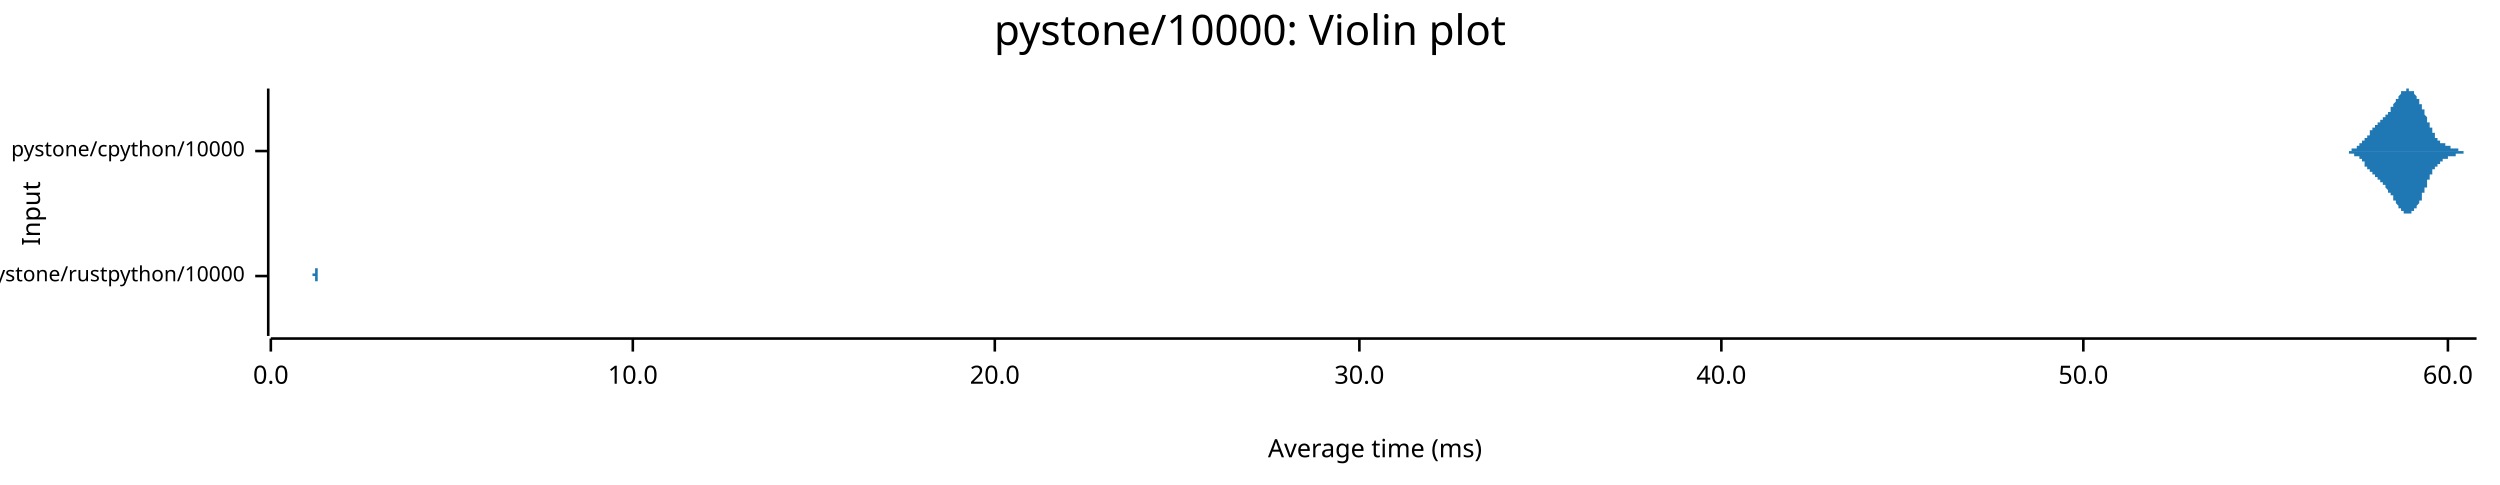
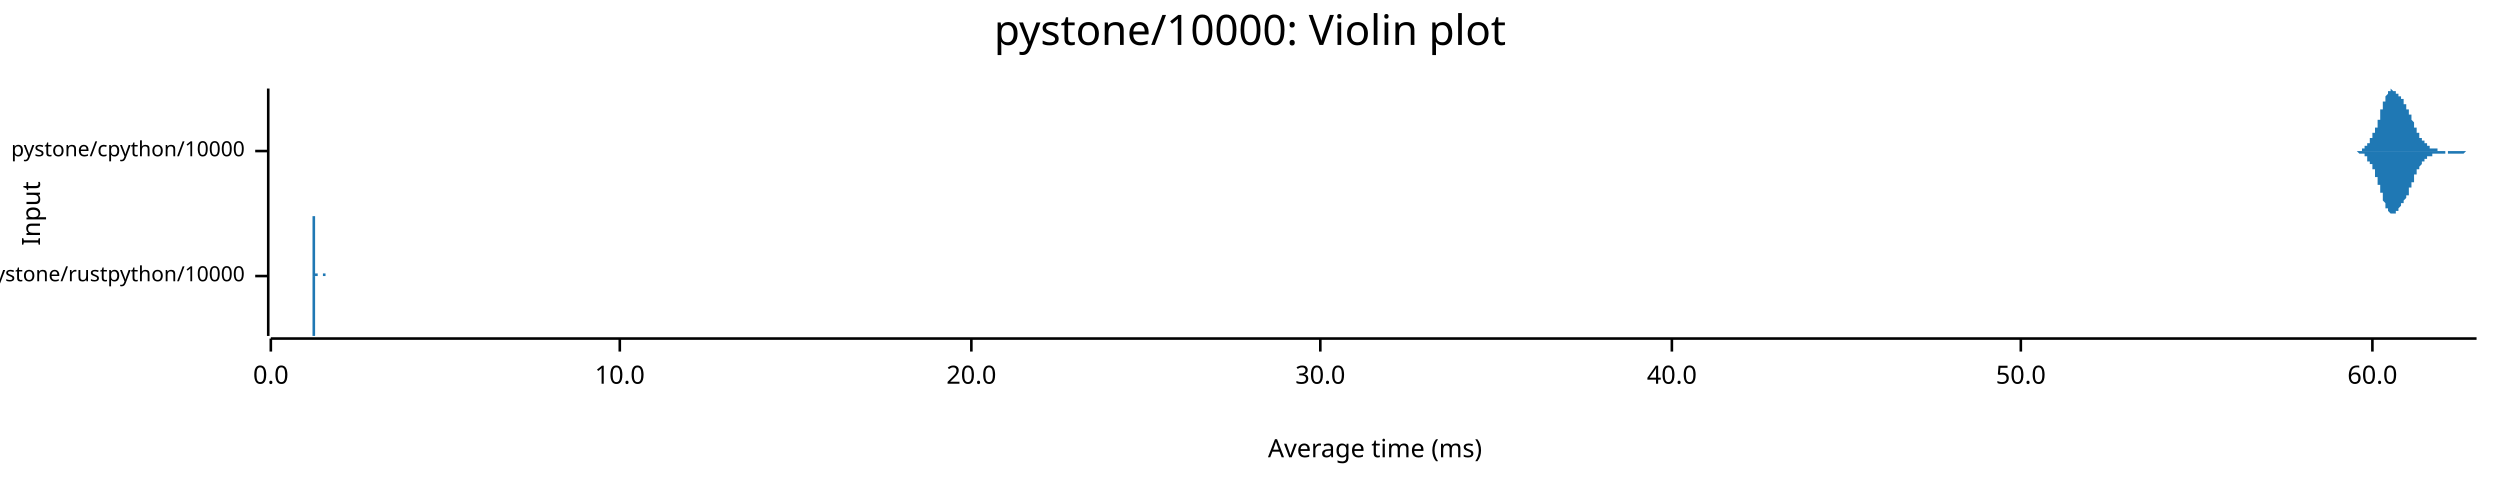
<svg xmlns="http://www.w3.org/2000/svg" width="960" height="186" viewBox="0 0 960 186">
  <text x="480" y="5" dy="0.76em" text-anchor="middle" font-family="sans-serif" font-size="16.129" opacity="1" fill="#000000">
pystone/10000: Violin plot
</text>
  <text x="8" y="82" dy="0.76em" text-anchor="middle" font-family="sans-serif" font-size="9.677" opacity="1" fill="#000000" transform="rotate(270, 8, 82)">
Input
</text>
  <text x="528" y="178" dy="-0.5ex" text-anchor="middle" font-family="sans-serif" font-size="9.677" opacity="1" fill="#000000">
Average time (ms)
</text>
  <polyline fill="none" opacity="1" stroke="#000000" stroke-width="1" points="103,34 103,129 " />
  <text x="94" y="106" dy="0.5ex" text-anchor="end" font-family="sans-serif" font-size="8.065" opacity="1" fill="#000000">
pystone/rustpython/10000
</text>
  <polyline fill="none" opacity="1" stroke="#000000" stroke-width="1" points="98,106 103,106 " />
  <text x="94" y="58" dy="0.5ex" text-anchor="end" font-family="sans-serif" font-size="8.065" opacity="1" fill="#000000">
pystone/cpython/10000
</text>
  <polyline fill="none" opacity="1" stroke="#000000" stroke-width="1" points="98,58 103,58 " />
  <polyline fill="none" opacity="1" stroke="#000000" stroke-width="1" points="104,130 951,130 " />
  <text x="104" y="140" dy="0.76em" text-anchor="middle" font-family="sans-serif" font-size="9.677" opacity="1" fill="#000000">
0.0
</text>
  <polyline fill="none" opacity="1" stroke="#000000" stroke-width="1" points="104,130 104,135 " />
-   <text x="243" y="140" dy="0.76em" text-anchor="middle" font-family="sans-serif" font-size="9.677" opacity="1" fill="#000000">
+   <text x="238" y="140" dy="0.76em" text-anchor="middle" font-family="sans-serif" font-size="9.677" opacity="1" fill="#000000">
10.0
</text>
-   <polyline fill="none" opacity="1" stroke="#000000" stroke-width="1" points="243,130 243,135 " />
-   <text x="382" y="140" dy="0.76em" text-anchor="middle" font-family="sans-serif" font-size="9.677" opacity="1" fill="#000000">
+   <polyline fill="none" opacity="1" stroke="#000000" stroke-width="1" points="238,130 238,135 " />
+   <text x="373" y="140" dy="0.76em" text-anchor="middle" font-family="sans-serif" font-size="9.677" opacity="1" fill="#000000">
20.0
</text>
-   <polyline fill="none" opacity="1" stroke="#000000" stroke-width="1" points="382,130 382,135 " />
-   <text x="522" y="140" dy="0.76em" text-anchor="middle" font-family="sans-serif" font-size="9.677" opacity="1" fill="#000000">
+   <polyline fill="none" opacity="1" stroke="#000000" stroke-width="1" points="373,130 373,135 " />
+   <text x="507" y="140" dy="0.76em" text-anchor="middle" font-family="sans-serif" font-size="9.677" opacity="1" fill="#000000">
30.0
</text>
-   <polyline fill="none" opacity="1" stroke="#000000" stroke-width="1" points="522,130 522,135 " />
-   <text x="661" y="140" dy="0.76em" text-anchor="middle" font-family="sans-serif" font-size="9.677" opacity="1" fill="#000000">
+   <polyline fill="none" opacity="1" stroke="#000000" stroke-width="1" points="507,130 507,135 " />
+   <text x="642" y="140" dy="0.76em" text-anchor="middle" font-family="sans-serif" font-size="9.677" opacity="1" fill="#000000">
40.0
</text>
-   <polyline fill="none" opacity="1" stroke="#000000" stroke-width="1" points="661,130 661,135 " />
-   <text x="800" y="140" dy="0.76em" text-anchor="middle" font-family="sans-serif" font-size="9.677" opacity="1" fill="#000000">
+   <polyline fill="none" opacity="1" stroke="#000000" stroke-width="1" points="642,130 642,135 " />
+   <text x="776" y="140" dy="0.76em" text-anchor="middle" font-family="sans-serif" font-size="9.677" opacity="1" fill="#000000">
50.0
</text>
-   <polyline fill="none" opacity="1" stroke="#000000" stroke-width="1" points="800,130 800,135 " />
-   <text x="940" y="140" dy="0.76em" text-anchor="middle" font-family="sans-serif" font-size="9.677" opacity="1" fill="#000000">
+   <polyline fill="none" opacity="1" stroke="#000000" stroke-width="1" points="776,130 776,135 " />
+   <text x="911" y="140" dy="0.76em" text-anchor="middle" font-family="sans-serif" font-size="9.677" opacity="1" fill="#000000">
60.0
</text>
-   <polyline fill="none" opacity="1" stroke="#000000" stroke-width="1" points="940,130 940,135 " />
-   <polygon opacity="1" fill="#1F78B4" points="120,106 120,106 120,106 120,106 120,106 120,105 120,105 120,105 121,105 121,105 121,105 121,105 121,105 121,105 121,105 121,105 121,105 121,104 121,104 121,104 121,104 121,103 121,103 121,103 121,103 121,102 121,102 121,102 121,101 121,101 121,100 121,100 121,99 121,99 121,98 121,97 121,97 121,96 121,96 121,95 121,94 121,93 121,93 121,92 121,91 121,91 121,90 121,89 121,88 121,88 121,87 121,86 121,86 121,85 121,85 121,84 121,84 121,83 121,83 121,83 121,82 121,82 121,82 121,82 121,82 121,82 121,82 121,82 121,83 121,83 121,83 121,83 121,84 121,84 121,85 121,85 121,86 121,87 121,87 121,88 121,88 121,89 121,90 121,90 121,91 121,92 121,92 121,93 121,94 121,94 121,95 121,96 121,96 121,97 121,97 121,98 121,98 121,99 121,99 121,100 121,100 121,101 121,101 121,101 121,102 121,102 121,102 121,102 121,103 121,103 121,103 121,103 121,103 122,103 122,104 122,104 122,104 122,104 122,104 122,104 122,104 122,104 122,104 122,104 122,104 122,104 122,105 122,105 122,105 122,105 122,105 122,105 122,105 122,105 122,105 122,105 122,105 122,105 122,105 122,105 122,105 122,105 122,105 122,105 122,105 122,105 122,105 122,105 122,105 122,105 122,105 122,105 122,105 122,105 122,105 122,105 122,105 122,105 122,105 122,105 122,105 122,105 122,105 122,105 122,105 122,105 122,105 122,105 122,105 122,105 122,105 122,105 122,105 122,105 122,105 122,105 122,105 122,105 122,105 122,105 122,105 122,105 122,105 122,105 122,105 122,105 122,105 122,105 122,105 122,105 122,105 122,105 122,105 122,105 122,105 122,105 122,105 122,106 122,106 122,106 122,106 122,106 122,106 122,106 122,106 122,106 122,106 122,106 122,106 122,106 122,106 122,106 122,106 122,106 122,106 122,106 122,106 122,106 122,106 123,106 123,106 123,106 123,106 123,106 123,106 123,106 123,106 123,106 123,106 123,106 123,106 123,106 123,106 123,106 123,106 123,106 123,106 123,106 123,106 123,105 123,105 123,105 123,105 123,105 123,105 123,105 123,105 123,105 123,105 123,105 123,105 123,105 123,105 123,105 123,105 123,105 123,106 123,106 123,106 123,106 123,106 123,106 123,106 123,106 123,106 123,106 123,106 123,106 123,106 123,106 123,106 123,106 123,106 123,106 123,106 123,106 123,106 123,106 123,106 123,106 123,106 123,106 123,106 123,106 123,106 123,106 123,106 123,106 123,106 123,106 123,106 123,106 123,106 123,106 123,106 123,106 123,106 123,106 123,106 123,106 123,106 123,106 123,106 123,106 123,106 123,106 123,106 123,106 123,106 123,106 123,106 123,106 123,106 123,106 123,106 123,106 123,106 123,106 123,106 123,106 123,106 123,106 123,106 123,106 124,106 124,106 124,106 124,106 124,106 124,106 124,106 124,106 124,106 124,106 124,106 124,106 124,106 124,106 124,106 124,106 124,106 124,106 124,106 124,106 124,106 124,106 124,106 124,106 124,106 124,106 124,106 124,106 124,106 124,106 124,106 124,106 124,106 124,106 124,106 124,106 124,106 124,106 124,106 124,106 124,106 124,106 124,106 124,106 124,106 124,106 124,106 124,106 124,106 124,106 124,106 124,106 124,106 124,106 124,106 124,106 124,106 124,106 124,106 124,106 124,106 124,106 124,106 124,106 124,106 124,106 124,106 124,106 124,106 124,106 124,106 124,106 124,106 124,106 124,106 124,106 124,106 124,106 124,106 124,106 124,106 124,106 124,106 124,106 124,106 124,106 124,106 124,106 124,106 124,106 124,106 124,106 124,106 124,106 124,106 124,106 124,106 124,106 124,106 124,106 124,106 124,106 124,106 124,106 124,106 124,106 125,106 125,106 125,106 125,106 125,105 125,105 125,105 125,105 125,105 125,105 125,105 125,105 125,105 125,105 125,105 125,105 125,105 125,105 125,105 125,105 125,106 125,106 125,106 125,106 125,106 125,106 125,106 125,106 125,106 125,106 125,106 125,106 125,106 125,106 125,106 125,106 125,106 125,106 125,106 125,106 125,106 125,106 125,106 125,106 125,106 125,106 125,106 125,106 125,106 125,106 125,106 125,106 125,106 125,106 125,106 125,106 125,106 125,106 125,106 125,106 125,106 125,106 125,106 125,106 125,106 125,106 125,106 125,106 125,106 125,106 125,106 120,106 " />
-   <polygon opacity="1" fill="#1F78B4" points="120,106 120,106 120,106 120,106 120,106 120,106 120,106 120,106 121,106 121,106 121,106 121,106 121,106 121,107 121,107 121,107 121,107 121,107 121,107 121,108 121,108 121,108 121,108 121,109 121,109 121,109 121,110 121,110 121,110 121,111 121,111 121,112 121,112 121,113 121,113 121,114 121,115 121,115 121,116 121,117 121,117 121,118 121,119 121,119 121,120 121,121 121,122 121,122 121,123 121,124 121,124 121,125 121,126 121,126 121,127 121,127 121,128 121,128 121,129 121,129 121,129 121,129 121,129 121,129 121,129 121,129 121,129 121,129 121,129 121,129 121,128 121,128 121,128 121,127 121,127 121,126 121,126 121,125 121,124 121,124 121,123 121,122 121,122 121,121 121,120 121,120 121,119 121,118 121,118 121,117 121,116 121,116 121,115 121,115 121,114 121,114 121,113 121,113 121,112 121,112 121,111 121,111 121,111 121,110 121,110 121,110 121,109 121,109 121,109 121,109 121,109 121,108 121,108 122,108 122,108 122,108 122,108 122,108 122,107 122,107 122,107 122,107 122,107 122,107 122,107 122,107 122,107 122,107 122,107 122,107 122,107 122,107 122,107 122,107 122,107 122,107 122,107 122,107 122,107 122,107 122,107 122,107 122,107 122,107 122,107 122,106 122,106 122,106 122,106 122,106 122,106 122,106 122,106 122,106 122,106 122,106 122,106 122,106 122,106 122,106 122,106 122,106 122,106 122,106 122,106 122,106 122,106 122,106 122,106 122,106 122,106 122,106 122,106 122,106 122,106 122,106 122,106 122,106 122,106 122,106 122,106 122,106 122,106 122,106 122,106 122,106 122,106 122,106 122,106 122,106 122,106 122,106 122,106 122,106 122,106 122,106 122,106 122,106 122,106 122,106 122,106 122,106 122,106 122,106 122,106 122,106 122,106 122,106 122,106 122,106 122,106 122,106 122,106 122,106 122,106 122,106 122,106 122,106 122,106 123,106 123,106 123,106 123,106 123,106 123,106 123,106 123,106 123,106 123,106 123,106 123,106 123,106 123,106 123,106 123,106 123,106 123,106 123,106 123,106 123,106 123,106 123,106 123,106 123,106 123,106 123,106 123,106 123,106 123,106 123,106 123,106 123,106 123,106 123,106 123,106 123,106 123,106 123,106 123,106 123,106 123,106 123,106 123,106 123,106 123,106 123,106 123,106 123,106 123,106 123,106 123,106 123,106 123,106 123,106 123,106 123,106 123,106 123,106 123,106 123,106 123,106 123,106 123,106 123,106 123,106 123,106 123,106 123,106 123,106 123,106 123,106 123,106 123,106 123,106 123,106 123,106 123,106 123,106 123,106 123,106 123,106 123,106 123,106 123,106 123,106 123,106 123,106 123,106 123,106 123,106 123,106 123,106 123,106 123,106 123,106 123,106 123,106 123,106 123,106 123,106 123,106 123,106 123,106 123,106 124,106 124,106 124,106 124,106 124,106 124,106 124,106 124,106 124,106 124,106 124,106 124,106 124,106 124,106 124,106 124,106 124,106 124,106 124,106 124,106 124,106 124,106 124,106 124,106 124,106 124,106 124,106 124,106 124,106 124,106 124,106 124,106 124,106 124,106 124,106 124,106 124,106 124,106 124,106 124,106 124,106 124,106 124,106 124,106 124,106 124,106 124,106 124,106 124,106 124,106 124,106 124,106 124,106 124,106 124,106 124,106 124,106 124,106 124,106 124,106 124,106 124,106 124,106 124,106 124,106 124,106 124,106 124,106 124,106 124,106 124,106 124,106 124,106 124,106 124,106 124,106 124,106 124,106 124,106 124,106 124,106 124,106 124,106 124,106 124,106 124,106 124,106 124,106 124,106 124,106 124,106 124,106 124,106 124,106 124,106 124,106 124,106 124,106 124,106 124,106 124,106 124,106 124,106 124,106 124,106 124,106 125,106 125,106 125,106 125,106 125,106 125,106 125,106 125,106 125,106 125,106 125,106 125,106 125,106 125,106 125,106 125,106 125,106 125,106 125,106 125,106 125,106 125,106 125,106 125,106 125,106 125,106 125,106 125,106 125,106 125,106 125,106 125,106 125,106 125,106 125,106 125,106 125,106 125,106 125,106 125,106 125,106 125,106 125,106 125,106 125,106 125,106 125,106 125,106 125,106 125,106 125,106 125,106 125,106 125,106 125,106 125,106 125,106 125,106 125,106 125,106 125,106 125,106 125,106 125,106 125,106 125,106 125,106 125,106 125,106 125,106 125,106 120,106 " />
-   <polygon opacity="1" fill="#1F78B4" points="898,58 898,58 898,58 898,58 898,58 898,58 898,58 898,58 899,58 899,58 899,58 899,58 899,58 899,58 899,58 899,58 899,58 899,58 900,58 900,58 900,58 900,58 900,58 900,58 900,58 900,58 900,58 901,58 901,58 901,58 901,58 901,58 901,58 901,58 901,58 901,58 901,58 902,58 902,58 902,58 902,58 902,58 902,58 902,58 902,58 902,58 903,58 903,58 903,58 903,58 903,58 903,58 903,58 903,58 903,58 903,57 904,57 904,57 904,57 904,57 904,57 904,57 904,57 904,57 904,57 905,57 905,57 905,57 905,57 905,57 905,57 905,56 905,56 905,56 905,56 906,56 906,56 906,56 906,56 906,56 906,56 906,55 906,55 906,55 907,55 907,55 907,55 907,55 907,55 907,55 907,54 907,54 907,54 908,54 908,54 908,54 908,54 908,54 908,53 908,53 908,53 908,53 908,53 909,53 909,53 909,52 909,52 909,52 909,52 909,52 909,52 909,52 910,52 910,51 910,51 910,51 910,51 910,51 910,51 910,51 910,51 910,50 911,50 911,50 911,50 911,50 911,50 911,50 911,50 911,49 911,49 912,49 912,49 912,49 912,49 912,49 912,49 912,49 912,48 912,48 912,48 913,48 913,48 913,48 913,48 913,48 913,48 913,47 913,47 913,47 914,47 914,47 914,47 914,47 914,47 914,47 914,47 914,46 914,46 914,46 915,46 915,46 915,46 915,46 915,46 915,46 915,45 915,45 915,45 916,45 916,45 916,45 916,45 916,45 916,44 916,44 916,44 916,44 917,44 917,44 917,44 917,44 917,43 917,43 917,43 917,43 917,43 917,43 918,43 918,42 918,42 918,42 918,42 918,42 918,42 918,41 918,41 919,41 919,41 919,41 919,41 919,40 919,40 919,40 919,40 919,40 919,40 920,39 920,39 920,39 920,39 920,39 920,39 920,38 920,38 920,38 921,38 921,38 921,38 921,37 921,37 921,37 921,37 921,37 921,37 921,37 922,36 922,36 922,36 922,36 922,36 922,36 922,36 922,36 922,35 923,35 923,35 923,35 923,35 923,35 923,35 923,35 923,35 923,35 923,35 924,35 924,35 924,35 924,35 924,35 924,35 924,35 924,35 924,34 925,34 925,35 925,35 925,35 925,35 925,35 925,35 925,35 925,35 926,35 926,35 926,35 926,35 926,35 926,35 926,35 926,35 926,35 926,35 927,35 927,36 927,36 927,36 927,36 927,36 927,36 927,36 927,36 928,37 928,37 928,37 928,37 928,37 928,37 928,37 928,38 928,38 928,38 929,38 929,38 929,38 929,39 929,39 929,39 929,39 929,39 929,40 930,40 930,40 930,40 930,41 930,41 930,41 930,41 930,42 930,42 930,42 931,42 931,43 931,43 931,43 931,43 931,44 931,44 931,44 931,44 932,45 932,45 932,45 932,45 932,46 932,46 932,46 932,46 932,47 932,47 933,47 933,48 933,48 933,48 933,48 933,49 933,49 933,49 933,49 934,49 934,50 934,50 934,50 934,50 934,51 934,51 934,51 934,51 935,51 935,52 935,52 935,52 935,52 935,52 935,52 935,53 935,53 935,53 936,53 936,53 936,53 936,53 936,53 936,54 936,54 936,54 936,54 937,54 937,54 937,54 937,54 937,54 937,54 937,54 937,55 937,55 937,55 938,55 938,55 938,55 938,55 938,55 938,55 938,55 938,55 938,55 939,55 939,55 939,55 939,55 939,55 939,55 939,56 939,56 939,56 939,56 940,56 940,56 940,56 940,56 940,56 940,56 940,56 940,56 940,56 941,56 941,56 941,56 941,56 941,56 941,56 941,56 941,56 941,56 941,57 942,57 942,57 942,57 942,57 942,57 942,57 942,57 942,57 942,57 943,57 943,57 943,57 943,57 943,57 943,57 943,57 943,57 943,57 944,57 944,57 944,57 944,57 944,58 944,58 944,58 944,58 944,58 944,58 945,58 945,58 945,58 945,58 945,58 945,58 945,58 945,58 945,58 946,58 946,58 946,58 946,58 946,58 946,58 946,58 946,58 946,58 946,58 947,58 947,58 947,58 947,58 947,58 947,58 947,58 947,58 947,58 948,58 948,58 948,58 948,58 948,58 948,58 948,58 948,58 948,58 948,58 949,58 949,58 949,58 949,58 949,58 949,58 949,58 949,58 949,58 950,58 950,58 950,58 950,58 950,58 950,58 950,58 950,58 950,58 951,58 951,58 898,58 " />
-   <polygon opacity="1" fill="#1F78B4" points="898,58 898,58 898,58 898,58 898,58 898,58 898,58 898,58 899,58 899,58 899,58 899,58 899,58 899,58 899,58 899,58 899,58 899,58 900,58 900,58 900,58 900,58 900,58 900,58 900,58 900,58 900,58 901,58 901,58 901,58 901,58 901,58 901,58 901,58 901,58 901,58 901,58 902,58 902,59 902,59 902,59 902,59 902,59 902,59 902,59 902,59 903,59 903,59 903,59 903,59 903,59 903,59 903,59 903,59 903,59 903,59 904,59 904,59 904,59 904,59 904,59 904,59 904,59 904,59 904,60 905,60 905,60 905,60 905,60 905,60 905,60 905,60 905,60 905,60 905,60 906,60 906,61 906,61 906,61 906,61 906,61 906,61 906,61 906,61 907,61 907,61 907,62 907,62 907,62 907,62 907,62 907,62 907,62 908,62 908,63 908,63 908,63 908,63 908,63 908,63 908,63 908,63 908,64 909,64 909,64 909,64 909,64 909,64 909,64 909,65 909,65 909,65 910,65 910,65 910,65 910,65 910,65 910,66 910,66 910,66 910,66 910,66 911,66 911,66 911,66 911,67 911,67 911,67 911,67 911,67 911,67 912,67 912,67 912,68 912,68 912,68 912,68 912,68 912,68 912,68 912,68 913,68 913,68 913,69 913,69 913,69 913,69 913,69 913,69 913,69 914,69 914,69 914,70 914,70 914,70 914,70 914,70 914,70 914,70 914,70 915,70 915,71 915,71 915,71 915,71 915,71 915,71 915,71 915,71 916,71 916,72 916,72 916,72 916,72 916,72 916,72 916,72 916,72 917,73 917,73 917,73 917,73 917,73 917,73 917,73 917,74 917,74 917,74 918,74 918,74 918,74 918,74 918,75 918,75 918,75 918,75 918,75 919,75 919,76 919,76 919,76 919,76 919,76 919,76 919,77 919,77 919,77 920,77 920,77 920,77 920,78 920,78 920,78 920,78 920,78 920,78 921,79 921,79 921,79 921,79 921,79 921,79 921,80 921,80 921,80 921,80 922,80 922,80 922,80 922,80 922,81 922,81 922,81 922,81 922,81 923,81 923,81 923,81 923,81 923,81 923,82 923,82 923,82 923,82 923,82 924,82 924,82 924,82 924,82 924,82 924,82 924,82 924,82 924,82 925,82 925,82 925,82 925,82 925,82 925,82 925,82 925,82 925,82 926,82 926,82 926,82 926,82 926,82 926,81 926,81 926,81 926,81 926,81 927,81 927,81 927,81 927,81 927,81 927,80 927,80 927,80 927,80 928,80 928,80 928,80 928,80 928,79 928,79 928,79 928,79 928,79 928,79 929,78 929,78 929,78 929,78 929,78 929,77 929,77 929,77 929,77 930,77 930,76 930,76 930,76 930,76 930,75 930,75 930,75 930,75 930,74 931,74 931,74 931,74 931,73 931,73 931,73 931,73 931,72 931,72 932,72 932,72 932,71 932,71 932,71 932,71 932,70 932,70 932,70 932,69 933,69 933,69 933,69 933,68 933,68 933,68 933,68 933,67 933,67 934,67 934,67 934,67 934,66 934,66 934,66 934,66 934,66 934,65 935,65 935,65 935,65 935,65 935,64 935,64 935,64 935,64 935,64 935,64 936,64 936,63 936,63 936,63 936,63 936,63 936,63 936,63 936,63 937,63 937,62 937,62 937,62 937,62 937,62 937,62 937,62 937,62 937,62 938,62 938,62 938,62 938,62 938,62 938,61 938,61 938,61 938,61 939,61 939,61 939,61 939,61 939,61 939,61 939,61 939,61 939,61 939,61 940,61 940,61 940,61 940,61 940,61 940,61 940,61 940,60 940,60 941,60 941,60 941,60 941,60 941,60 941,60 941,60 941,60 941,60 941,60 942,60 942,60 942,60 942,60 942,60 942,60 942,60 942,60 942,60 943,60 943,59 943,59 943,59 943,59 943,59 943,59 943,59 943,59 944,59 944,59 944,59 944,59 944,59 944,59 944,59 944,59 944,59 944,59 945,59 945,59 945,59 945,59 945,59 945,59 945,59 945,59 945,59 946,59 946,59 946,59 946,59 946,59 946,59 946,58 946,58 946,58 946,58 947,58 947,58 947,58 947,58 947,58 947,58 947,58 947,58 947,58 948,58 948,58 948,58 948,58 948,58 948,58 948,58 948,58 948,58 948,58 949,58 949,58 949,58 949,58 949,58 949,58 949,58 949,58 949,58 950,58 950,58 950,58 950,58 950,58 950,58 950,58 950,58 950,58 951,58 951,58 898,58 " />
+   <polyline fill="none" opacity="1" stroke="#000000" stroke-width="1" points="911,130 911,135 " />
+   <polygon opacity="1" fill="#1F78B4" points="120,106 120,106 120,106 120,106 120,106 120,106 120,105 120,105 120,105 120,105 120,105 120,105 120,105 120,105 120,105 120,105 120,105 120,104 120,104 120,104 120,104 120,104 120,103 120,103 120,103 120,102 120,102 120,102 120,101 120,101 120,100 120,100 120,99 120,99 120,98 120,98 120,97 120,96 120,96 120,95 120,94 120,94 120,93 120,92 120,91 120,91 120,90 120,89 120,89 120,88 120,87 120,86 120,86 120,85 120,85 120,84 120,84 120,83 120,83 121,83 121,82 121,82 121,82 121,82 121,82 121,82 121,82 121,82 121,83 121,83 121,83 121,84 121,84 121,84 121,85 121,85 121,86 121,87 121,87 121,88 121,89 121,89 121,90 121,91 121,91 121,92 121,93 121,93 121,94 121,94 121,95 121,96 121,96 121,97 121,97 121,98 121,98 121,99 121,99 121,100 121,100 121,100 121,101 121,101 121,101 121,102 121,102 121,102 121,103 121,103 121,103 121,103 121,103 121,103 121,104 121,104 121,104 121,104 121,104 121,104 121,104 121,104 121,104 121,104 121,104 121,105 121,105 121,105 121,105 121,105 121,105 121,105 121,105 121,105 121,105 121,105 121,105 121,105 121,105 121,105 121,105 121,105 121,105 121,105 121,105 121,105 121,105 121,105 121,105 121,105 121,105 121,105 121,105 121,105 121,105 121,105 122,105 122,105 122,105 122,105 122,105 122,105 122,105 122,105 122,105 122,105 122,105 122,105 122,105 122,105 122,105 122,105 122,105 122,105 122,105 122,105 122,105 122,105 122,105 122,105 122,105 122,105 122,105 122,105 122,105 122,105 122,105 122,105 122,105 122,105 122,105 122,105 122,105 122,105 122,105 122,105 122,105 122,105 122,105 122,105 122,105 122,105 122,105 122,105 122,105 122,105 122,105 122,105 122,105 122,105 122,105 122,105 122,105 122,105 122,105 122,105 122,105 122,105 122,105 122,105 122,105 122,105 122,105 122,105 122,105 122,105 122,105 122,105 122,105 122,106 122,106 122,106 122,106 122,106 122,106 122,106 122,106 122,106 122,106 122,106 122,106 122,106 122,106 122,106 122,106 122,106 122,106 122,106 122,106 122,106 122,106 122,106 122,106 123,106 123,106 123,106 123,106 123,106 123,106 123,106 123,106 123,106 123,106 123,106 123,106 123,106 123,106 123,106 123,106 123,106 123,106 123,106 123,106 123,106 123,106 123,106 123,106 123,106 123,106 123,106 123,106 123,106 123,106 123,106 123,106 123,106 123,106 123,106 123,106 123,106 123,106 123,106 123,106 123,106 123,106 123,106 123,106 123,106 123,106 123,106 123,106 123,106 123,106 123,106 123,106 123,106 123,106 123,106 123,106 123,106 123,106 123,106 123,106 123,106 123,106 123,106 123,106 123,106 123,106 123,106 123,106 123,106 123,106 123,106 123,106 123,106 123,106 123,106 123,106 123,106 123,106 123,106 123,106 123,106 123,106 123,106 123,106 123,106 123,106 123,106 123,106 123,106 123,106 123,106 123,106 123,106 123,106 123,106 123,106 124,106 124,106 124,106 124,106 124,106 124,106 124,106 124,106 124,106 124,106 124,106 124,106 124,106 124,106 124,106 124,106 124,106 124,106 124,106 124,106 124,106 124,106 124,106 124,106 124,106 124,106 124,106 124,106 124,106 124,106 124,106 124,106 124,106 124,106 124,106 124,106 124,106 124,106 124,106 124,106 124,106 124,106 124,106 124,106 124,106 124,106 124,106 124,106 124,106 124,106 124,106 124,106 124,106 124,106 124,106 124,106 124,106 124,106 124,106 124,106 124,106 124,106 124,106 124,106 124,106 124,106 124,106 124,106 124,106 124,106 124,106 124,106 124,106 124,106 124,106 124,106 124,106 124,106 124,106 124,106 124,106 124,106 124,106 124,106 124,106 124,106 124,105 124,105 124,105 124,105 124,105 124,105 124,105 124,105 124,105 124,105 124,105 125,105 125,105 125,105 125,105 125,105 125,105 125,106 125,106 125,106 125,106 125,106 125,106 125,106 125,106 125,106 125,106 125,106 125,106 125,106 125,106 125,106 125,106 125,106 125,106 125,106 125,106 125,106 125,106 125,106 125,106 125,106 125,106 125,106 125,106 125,106 125,106 125,106 125,106 125,106 125,106 125,106 125,106 125,106 125,106 125,106 125,106 125,106 125,106 125,106 125,106 125,106 125,106 125,106 125,106 125,106 120,106 " />
+   <polygon opacity="1" fill="#1F78B4" points="120,106 120,106 120,106 120,106 120,106 120,106 120,106 120,106 120,106 120,106 120,106 120,106 120,106 120,107 120,107 120,107 120,107 120,107 120,107 120,107 120,108 120,108 120,108 120,108 120,109 120,109 120,109 120,110 120,110 120,111 120,111 120,112 120,112 120,113 120,113 120,114 120,114 120,115 120,116 120,116 120,117 120,118 120,119 120,119 120,120 120,121 120,122 120,122 120,123 120,124 120,124 120,125 120,126 120,126 120,127 120,127 120,128 120,128 120,129 121,129 121,129 121,129 121,129 121,129 121,129 121,129 121,129 121,129 121,129 121,129 121,128 121,128 121,128 121,127 121,127 121,126 121,126 121,125 121,124 121,124 121,123 121,122 121,122 121,121 121,120 121,120 121,119 121,118 121,118 121,117 121,116 121,116 121,115 121,115 121,114 121,114 121,113 121,113 121,112 121,112 121,111 121,111 121,111 121,110 121,110 121,110 121,109 121,109 121,109 121,109 121,109 121,108 121,108 121,108 121,108 121,108 121,108 121,108 121,107 121,107 121,107 121,107 121,107 121,107 121,107 121,107 121,107 121,107 121,107 121,107 121,107 121,107 121,107 121,107 121,107 121,107 121,107 121,107 121,107 121,107 121,106 121,106 121,106 121,106 121,106 121,106 121,106 121,106 121,106 121,106 121,106 121,106 121,106 121,106 121,106 121,106 122,106 122,106 122,106 122,106 122,106 122,106 122,106 122,106 122,106 122,106 122,106 122,106 122,106 122,106 122,106 122,106 122,106 122,106 122,106 122,106 122,106 122,106 122,106 122,106 122,106 122,106 122,106 122,106 122,106 122,106 122,106 122,106 122,106 122,106 122,106 122,106 122,106 122,106 122,106 122,106 122,106 122,106 122,106 122,106 122,106 122,106 122,106 122,106 122,106 122,106 122,106 122,106 122,106 122,106 122,106 122,106 122,106 122,106 122,106 122,106 122,106 122,106 122,106 122,106 122,106 122,106 122,106 122,106 122,106 122,106 122,106 122,106 122,106 122,106 122,106 122,106 122,106 122,106 122,106 122,106 122,106 122,106 122,106 122,106 122,106 122,106 122,106 122,106 122,106 122,106 122,106 122,106 122,106 122,106 122,106 122,106 122,106 123,106 123,106 123,106 123,106 123,106 123,106 123,106 123,106 123,106 123,106 123,106 123,106 123,106 123,106 123,106 123,106 123,106 123,106 123,106 123,106 123,106 123,106 123,106 123,106 123,106 123,106 123,106 123,106 123,106 123,106 123,106 123,106 123,106 123,106 123,106 123,106 123,106 123,106 123,106 123,106 123,106 123,106 123,106 123,106 123,106 123,106 123,106 123,106 123,106 123,106 123,106 123,106 123,106 123,106 123,106 123,106 123,106 123,106 123,106 123,106 123,106 123,106 123,106 123,106 123,106 123,106 123,106 123,106 123,106 123,106 123,106 123,106 123,106 123,106 123,106 123,106 123,106 123,106 123,106 123,106 123,106 123,106 123,106 123,106 123,106 123,106 123,106 123,106 123,106 123,106 123,106 123,106 123,106 123,106 123,106 123,106 124,106 124,106 124,106 124,106 124,106 124,106 124,106 124,106 124,106 124,106 124,106 124,106 124,106 124,106 124,106 124,106 124,106 124,106 124,106 124,106 124,106 124,106 124,106 124,106 124,106 124,106 124,106 124,106 124,106 124,106 124,106 124,106 124,106 124,106 124,106 124,106 124,106 124,106 124,106 124,106 124,106 124,106 124,106 124,106 124,106 124,106 124,106 124,106 124,106 124,106 124,106 124,106 124,106 124,106 124,106 124,106 124,106 124,106 124,106 124,106 124,106 124,106 124,106 124,106 124,106 124,106 124,106 124,106 124,106 124,106 124,106 124,106 124,106 124,106 124,106 124,106 124,106 124,106 124,106 124,106 124,106 124,106 124,106 124,106 124,106 124,106 124,106 124,106 124,106 124,106 124,106 124,106 124,106 124,106 124,106 124,106 124,106 125,106 125,106 125,106 125,106 125,106 125,106 125,106 125,106 125,106 125,106 125,106 125,106 125,106 125,106 125,106 125,106 125,106 125,106 125,106 125,106 125,106 125,106 125,106 125,106 125,106 125,106 125,106 125,106 125,106 125,106 125,106 125,106 125,106 125,106 125,106 125,106 125,106 125,106 125,106 125,106 125,106 125,106 125,106 125,106 125,106 125,106 125,106 125,106 125,106 125,106 125,106 125,106 125,106 125,106 125,106 120,106 " />
+   <polygon opacity="1" fill="#1F78B4" points="903,58 903,58 903,58 903,58 903,58 903,58 903,58 903,58 904,58 904,58 904,58 904,58 904,58 904,58 904,58 904,58 904,58 904,58 905,58 905,58 905,58 905,58 905,58 905,58 905,58 905,58 905,58 905,58 905,58 906,58 906,58 906,58 906,58 906,58 906,58 906,58 906,58 906,58 906,58 907,58 907,58 907,58 907,58 907,57 907,57 907,57 907,57 907,57 907,57 907,57 908,57 908,57 908,57 908,57 908,57 908,57 908,57 908,56 908,56 908,56 909,56 909,56 909,56 909,56 909,56 909,56 909,55 909,55 909,55 909,55 909,55 910,55 910,55 910,54 910,54 910,54 910,54 910,54 910,54 910,54 910,53 911,53 911,53 911,53 911,53 911,52 911,52 911,52 911,52 911,52 911,51 912,51 912,51 912,51 912,51 912,50 912,50 912,50 912,50 912,49 912,49 912,49 913,49 913,48 913,48 913,48 913,47 913,47 913,47 913,46 913,46 913,46 914,46 914,45 914,45 914,45 914,44 914,44 914,44 914,43 914,43 914,43 914,42 915,42 915,42 915,41 915,41 915,41 915,40 915,40 915,40 915,40 915,39 916,39 916,39 916,38 916,38 916,38 916,38 916,37 916,37 916,37 916,37 916,37 917,36 917,36 917,36 917,36 917,36 917,35 917,35 917,35 917,35 917,35 918,35 918,35 918,35 918,35 918,35 918,35 918,35 918,35 918,35 918,34 918,34 919,35 919,35 919,35 919,35 919,35 919,35 919,35 919,35 919,35 919,35 920,35 920,35 920,35 920,35 920,35 920,35 920,35 920,36 920,36 920,36 920,36 921,36 921,36 921,36 921,36 921,36 921,36 921,37 921,37 921,37 921,37 922,37 922,37 922,37 922,37 922,38 922,38 922,38 922,38 922,38 922,38 922,38 923,38 923,39 923,39 923,39 923,39 923,39 923,39 923,39 923,40 923,40 924,40 924,40 924,40 924,41 924,41 924,41 924,41 924,41 924,41 924,42 925,42 925,42 925,42 925,43 925,43 925,43 925,43 925,43 925,44 925,44 925,44 926,44 926,45 926,45 926,45 926,45 926,46 926,46 926,46 926,46 926,46 927,47 927,47 927,47 927,47 927,48 927,48 927,48 927,48 927,49 927,49 927,49 928,49 928,49 928,50 928,50 928,50 928,50 928,51 928,51 928,51 928,51 929,51 929,51 929,52 929,52 929,52 929,52 929,52 929,52 929,53 929,53 929,53 930,53 930,53 930,53 930,54 930,54 930,54 930,54 930,54 930,54 930,54 931,54 931,54 931,55 931,55 931,55 931,55 931,55 931,55 931,55 931,55 931,55 932,55 932,56 932,56 932,56 932,56 932,56 932,56 932,56 932,56 932,56 933,56 933,56 933,56 933,56 933,56 933,57 933,57 933,57 933,57 933,57 933,57 934,57 934,57 934,57 934,57 934,57 934,57 934,57 934,57 934,57 934,57 935,57 935,57 935,57 935,57 935,57 935,57 935,57 935,57 935,57 935,57 935,57 936,57 936,57 936,57 936,58 936,58 936,58 936,58 936,58 936,58 936,58 937,58 937,58 937,58 937,58 937,58 937,58 937,58 937,58 937,58 937,58 938,58 938,58 938,58 938,58 938,58 938,58 938,58 938,58 938,58 938,58 938,58 939,58 939,58 939,58 939,58 939,58 939,58 939,58 939,58 939,58 939,58 940,58 940,58 940,58 940,58 940,58 940,58 940,58 940,58 940,58 940,58 940,58 941,58 941,58 941,58 941,58 941,58 941,58 941,58 941,58 941,58 941,58 942,58 942,58 942,58 942,58 942,58 942,58 942,58 942,58 942,58 942,58 942,58 943,58 943,58 943,58 943,58 943,58 943,58 943,58 943,58 943,58 943,58 944,58 944,58 944,58 944,58 944,58 944,58 944,58 944,58 944,58 944,58 944,58 945,58 945,58 945,58 945,58 945,58 945,58 945,58 945,58 945,58 945,58 946,58 946,58 946,58 946,58 946,58 946,58 946,58 946,58 946,58 946,58 946,58 947,58 947,58 947,58 947,58 947,58 947,58 947,58 947,58 947,58 947,58 948,58 948,58 948,58 948,58 948,58 948,58 948,58 948,58 948,58 948,58 948,58 949,58 949,58 949,58 949,58 949,58 949,58 949,58 949,58 949,58 949,58 950,58 950,58 950,58 950,58 950,58 950,58 950,58 950,58 950,58 950,58 951,58 951,58 903,58 " />
+   <polygon opacity="1" fill="#1F78B4" points="903,58 903,58 903,58 903,58 903,58 903,58 903,58 903,58 904,58 904,58 904,58 904,58 904,58 904,58 904,58 904,58 904,58 904,58 905,58 905,58 905,58 905,58 905,58 905,58 905,58 905,58 905,58 905,58 905,58 906,59 906,59 906,59 906,59 906,59 906,59 906,59 906,59 906,59 906,59 907,59 907,59 907,59 907,59 907,59 907,59 907,59 907,59 907,59 907,59 907,59 908,59 908,60 908,60 908,60 908,60 908,60 908,60 908,60 908,60 908,60 909,60 909,60 909,61 909,61 909,61 909,61 909,61 909,61 909,61 909,61 909,62 910,62 910,62 910,62 910,62 910,62 910,62 910,63 910,63 910,63 910,63 911,63 911,63 911,64 911,64 911,64 911,64 911,64 911,65 911,65 911,65 912,65 912,65 912,66 912,66 912,66 912,66 912,67 912,67 912,67 912,67 912,68 913,68 913,68 913,69 913,69 913,69 913,69 913,70 913,70 913,70 913,71 914,71 914,71 914,72 914,72 914,72 914,73 914,73 914,73 914,73 914,74 914,74 915,74 915,75 915,75 915,75 915,76 915,76 915,76 915,77 915,77 915,77 916,78 916,78 916,78 916,78 916,79 916,79 916,79 916,79 916,80 916,80 916,80 917,80 917,80 917,81 917,81 917,81 917,81 917,81 917,81 917,81 917,81 918,82 918,82 918,82 918,82 918,82 918,82 918,82 918,82 918,82 918,82 918,82 919,82 919,82 919,82 919,82 919,82 919,82 919,82 919,82 919,82 919,82 920,82 920,81 920,81 920,81 920,81 920,81 920,81 920,81 920,81 920,81 920,81 921,81 921,80 921,80 921,80 921,80 921,80 921,80 921,80 921,80 921,80 922,79 922,79 922,79 922,79 922,79 922,79 922,79 922,79 922,78 922,78 922,78 923,78 923,78 923,78 923,78 923,77 923,77 923,77 923,77 923,77 923,77 924,76 924,76 924,76 924,76 924,76 924,76 924,75 924,75 924,75 924,75 925,75 925,74 925,74 925,74 925,74 925,74 925,73 925,73 925,73 925,73 925,72 926,72 926,72 926,72 926,71 926,71 926,71 926,71 926,70 926,70 926,70 927,70 927,70 927,69 927,69 927,69 927,69 927,68 927,68 927,68 927,68 927,67 928,67 928,67 928,67 928,67 928,66 928,66 928,66 928,66 928,66 928,65 929,65 929,65 929,65 929,65 929,64 929,64 929,64 929,64 929,64 929,64 929,64 930,63 930,63 930,63 930,63 930,63 930,63 930,63 930,62 930,62 930,62 931,62 931,62 931,62 931,62 931,62 931,62 931,61 931,61 931,61 931,61 931,61 932,61 932,61 932,61 932,61 932,61 932,61 932,61 932,60 932,60 932,60 933,60 933,60 933,60 933,60 933,60 933,60 933,60 933,60 933,60 933,60 933,60 934,60 934,60 934,60 934,60 934,60 934,59 934,59 934,59 934,59 934,59 935,59 935,59 935,59 935,59 935,59 935,59 935,59 935,59 935,59 935,59 935,59 936,59 936,59 936,59 936,59 936,59 936,59 936,59 936,59 936,59 936,59 937,59 937,59 937,59 937,59 937,59 937,59 937,59 937,59 937,59 937,59 938,59 938,59 938,59 938,59 938,59 938,59 938,59 938,59 938,59 938,59 938,59 939,59 939,59 939,59 939,59 939,59 939,59 939,59 939,58 939,58 939,58 940,58 940,58 940,58 940,58 940,59 940,59 940,59 940,59 940,59 940,59 940,59 941,59 941,59 941,59 941,59 941,59 941,59 941,59 941,59 941,59 941,59 942,59 942,59 942,59 942,59 942,59 942,59 942,59 942,59 942,59 942,59 942,59 943,59 943,59 943,59 943,59 943,59 943,59 943,59 943,59 943,59 943,59 944,59 944,59 944,59 944,59 944,59 944,59 944,59 944,59 944,59 944,59 944,59 945,59 945,59 945,59 945,59 945,59 945,59 945,59 945,59 945,59 945,59 946,59 946,59 946,59 946,59 946,59 946,59 946,59 946,59 946,59 946,59 946,59 947,58 947,58 947,58 947,58 947,58 947,58 947,58 947,58 947,58 947,58 948,58 948,58 948,58 948,58 948,58 948,58 948,58 948,58 948,58 948,58 948,58 949,58 949,58 949,58 949,58 949,58 949,58 949,58 949,58 949,58 949,58 950,58 950,58 950,58 950,58 950,58 950,58 950,58 950,58 950,58 950,58 951,58 951,58 903,58 " />
</svg>
